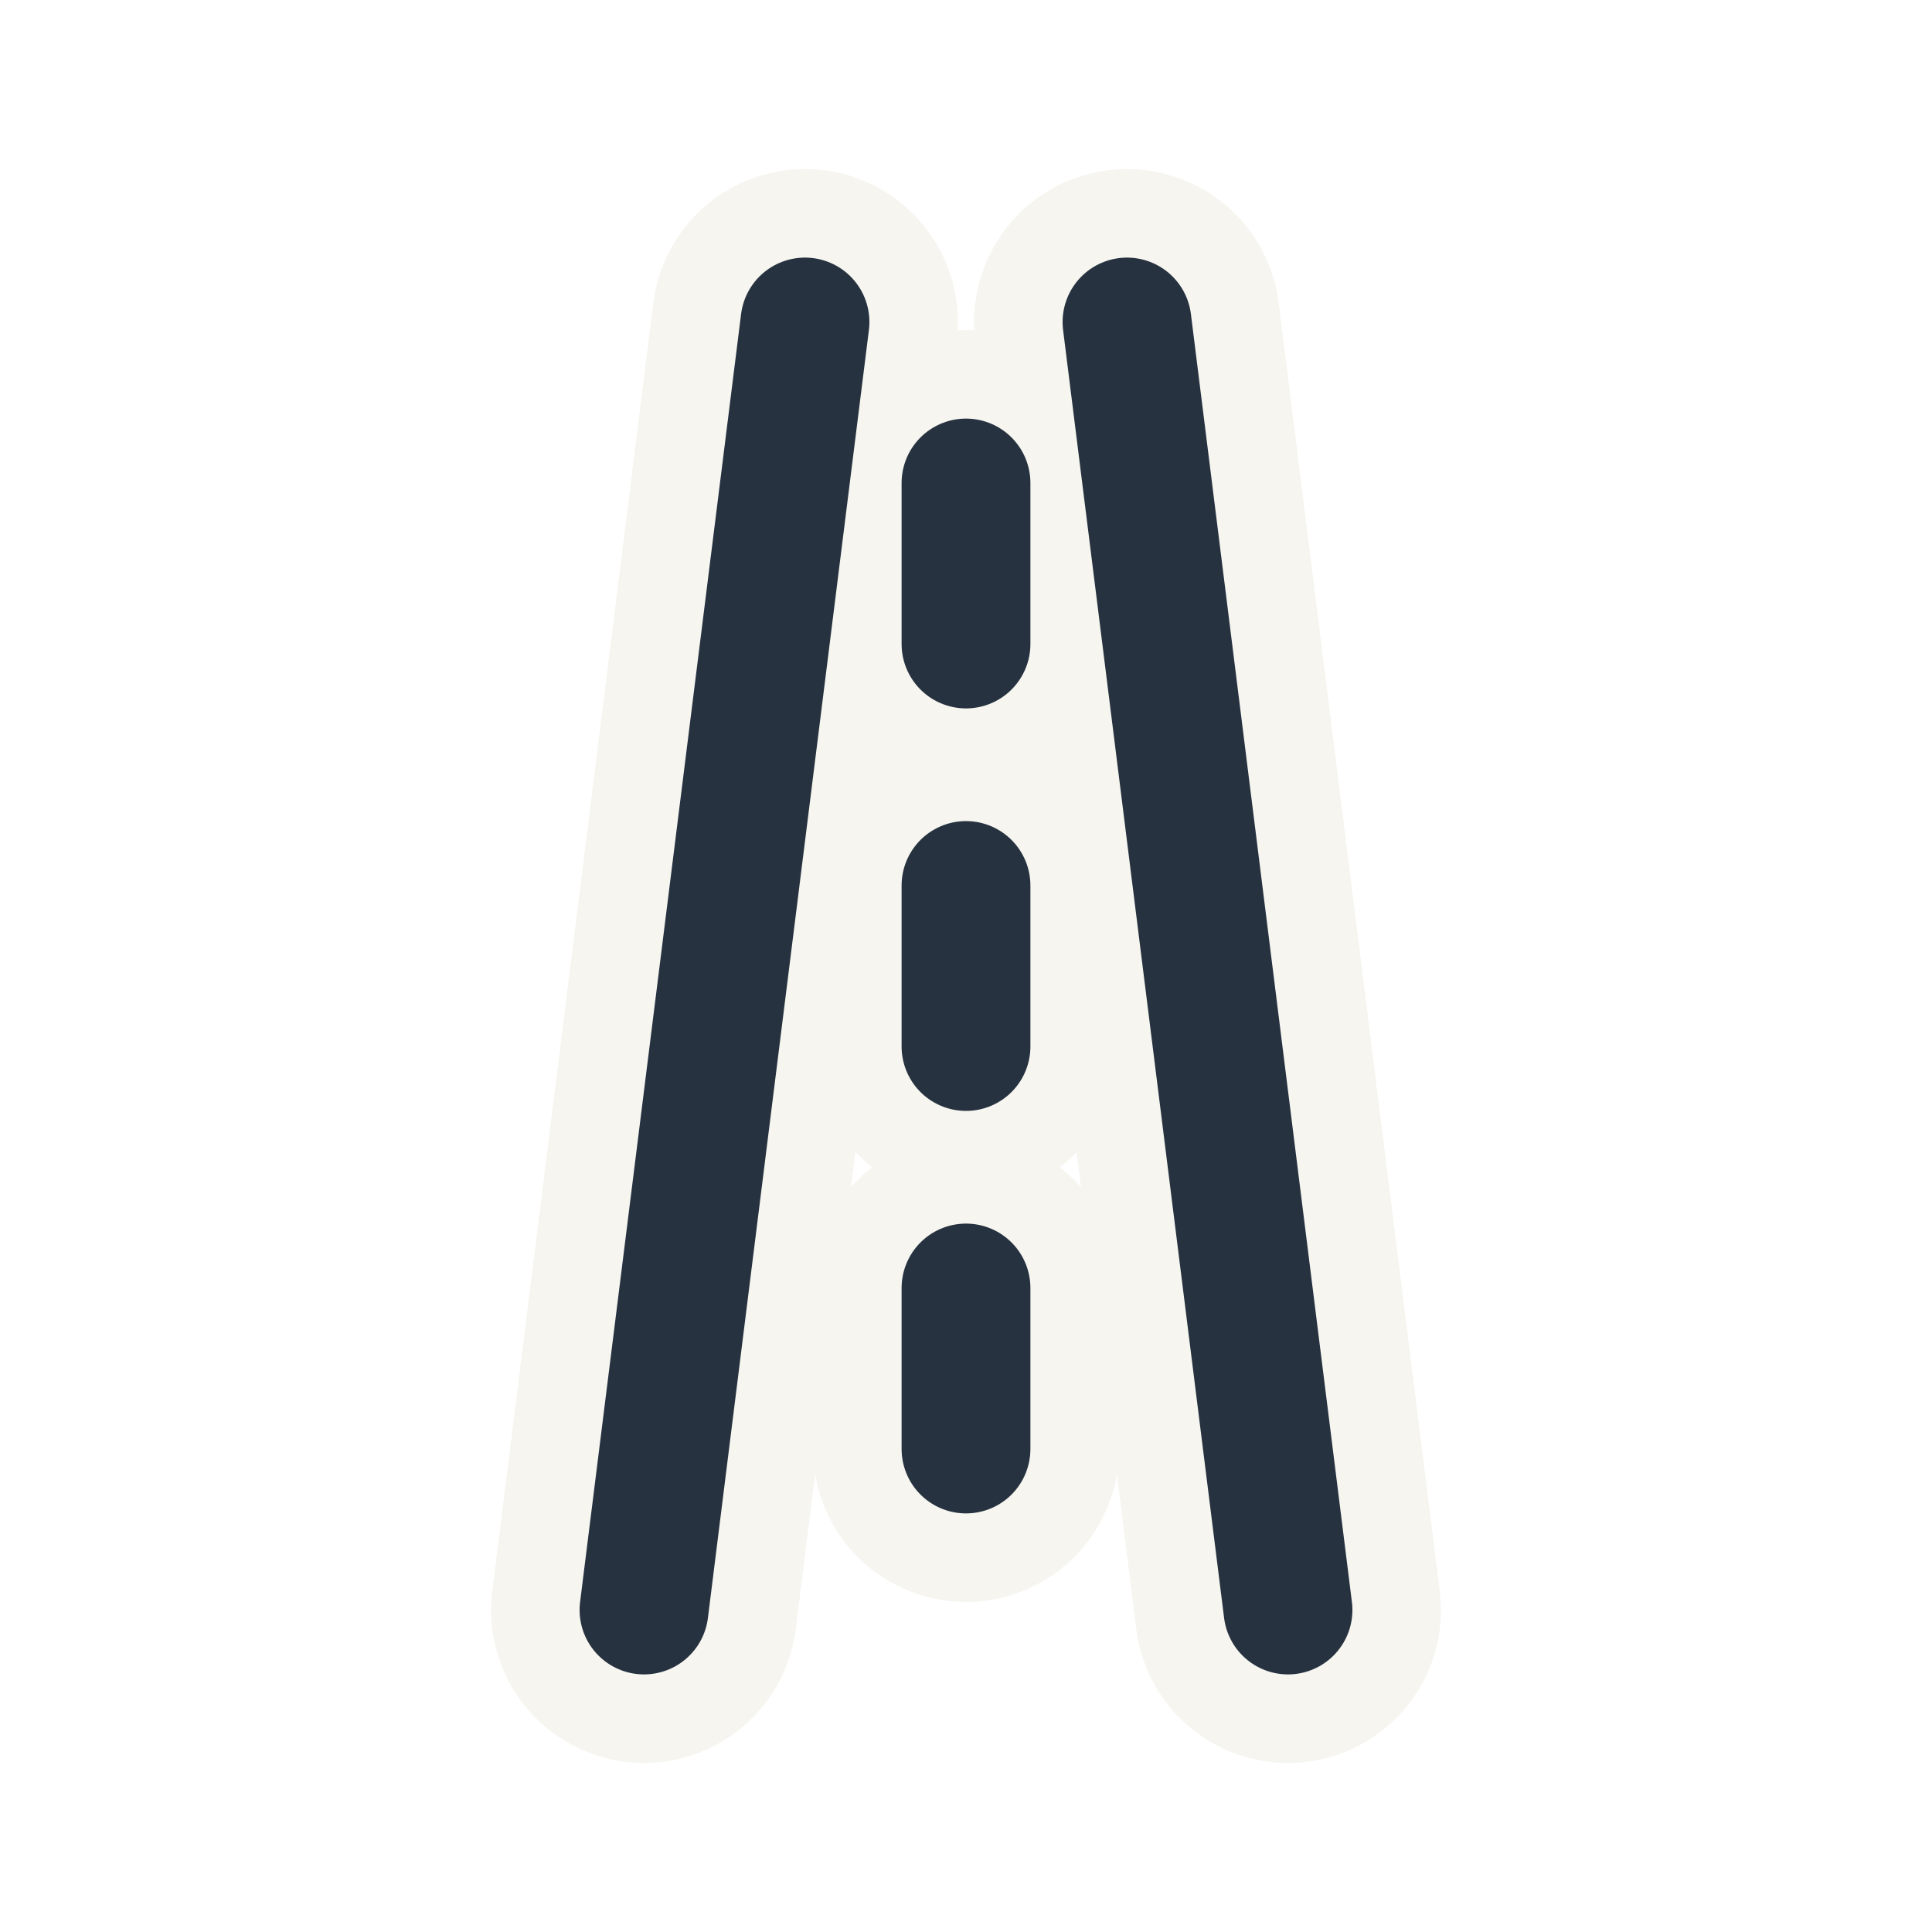
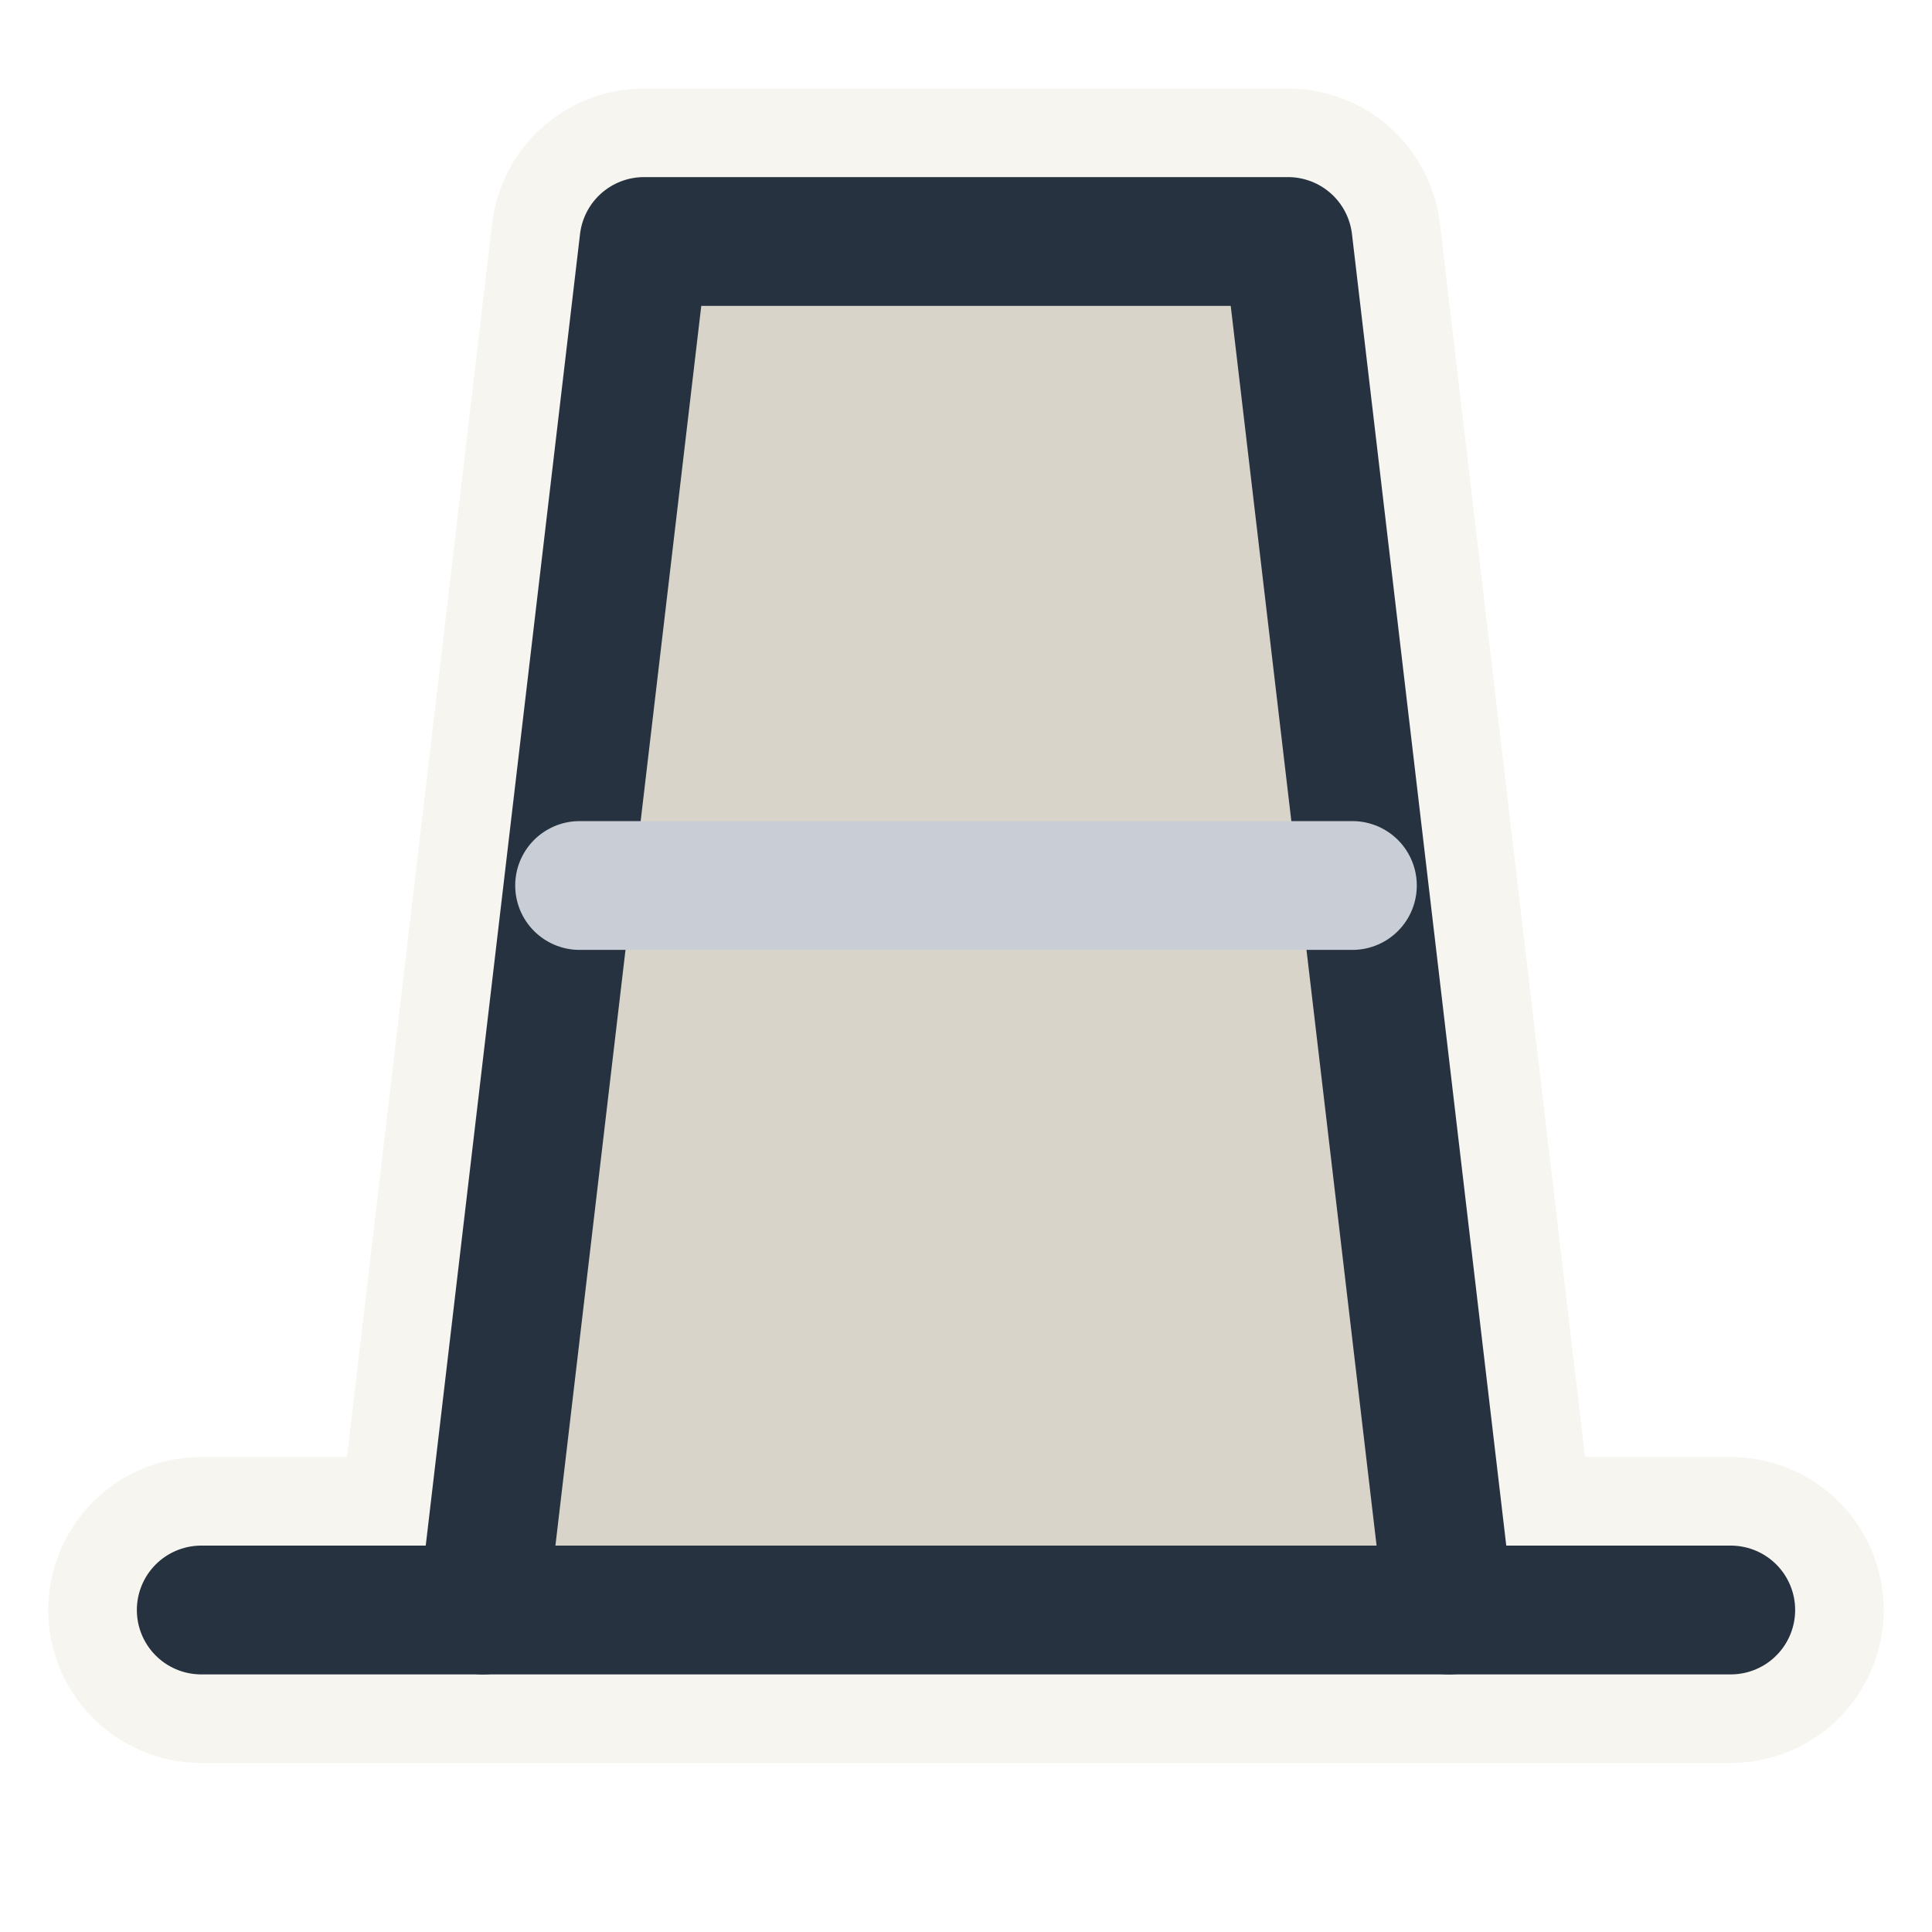
<svg xmlns="http://www.w3.org/2000/svg" width="24" height="24" viewBox="0 0 24 24">
-   <g id="halo" fill="none" stroke="#f6f5f0" stroke-width="3.8" stroke-linecap="round" stroke-linejoin="round">
-     <path d="M8 20 L10 4 M16 20 L14 4" />
-     <path d="M12 6 V8 M12 11 V13 M12 16 V18" />
+   <g id="halo">
+     <path d="M8 3 H16 L18 20 H6 Z" fill="#f6f5f0" stroke="#f6f5f0" stroke-width="3.8" stroke-linecap="round" stroke-linejoin="round" />
+     <path d="M2.5 20 L6 20" fill="none" stroke="#f6f5f0" stroke-width="3.8" stroke-linecap="round" stroke-linejoin="round" />
+     <path d="M18 20 L21.5 20" fill="none" stroke="#f6f5f0" stroke-width="3.8" stroke-linecap="round" stroke-linejoin="round" />
+     <path d="M7.2 11 H16.8" fill="none" stroke="#f6f5f0" stroke-width="3.8" stroke-linecap="round" stroke-linejoin="round" />
  </g>
-   <g id="art" fill="none" stroke="#26323f" stroke-width="1.6" stroke-linecap="round" stroke-linejoin="round">
-     <path d="M8 20 L10 4 M16 20 L14 4" />
-     <path d="M12 6 V8 M12 11 V13 M12 16 V18" />
+   <g id="art">
+     <path d="M8 3 H16 L18 20 H6 Z" fill="#d8d4ca" stroke="#26323f" stroke-width="1.6" stroke-linecap="round" stroke-linejoin="round" />
+     <path d="M2.5 20 L6 20" fill="none" stroke="#26323f" stroke-width="1.6" stroke-linecap="round" stroke-linejoin="round" />
+     <path d="M18 20 L21.5 20" fill="none" stroke="#26323f" stroke-width="1.6" stroke-linecap="round" stroke-linejoin="round" />
+     <path d="M7.2 11 H16.8" fill="none" stroke="#c9ced6" stroke-width="1.6" stroke-linecap="round" stroke-linejoin="round" />
  </g>
</svg>
